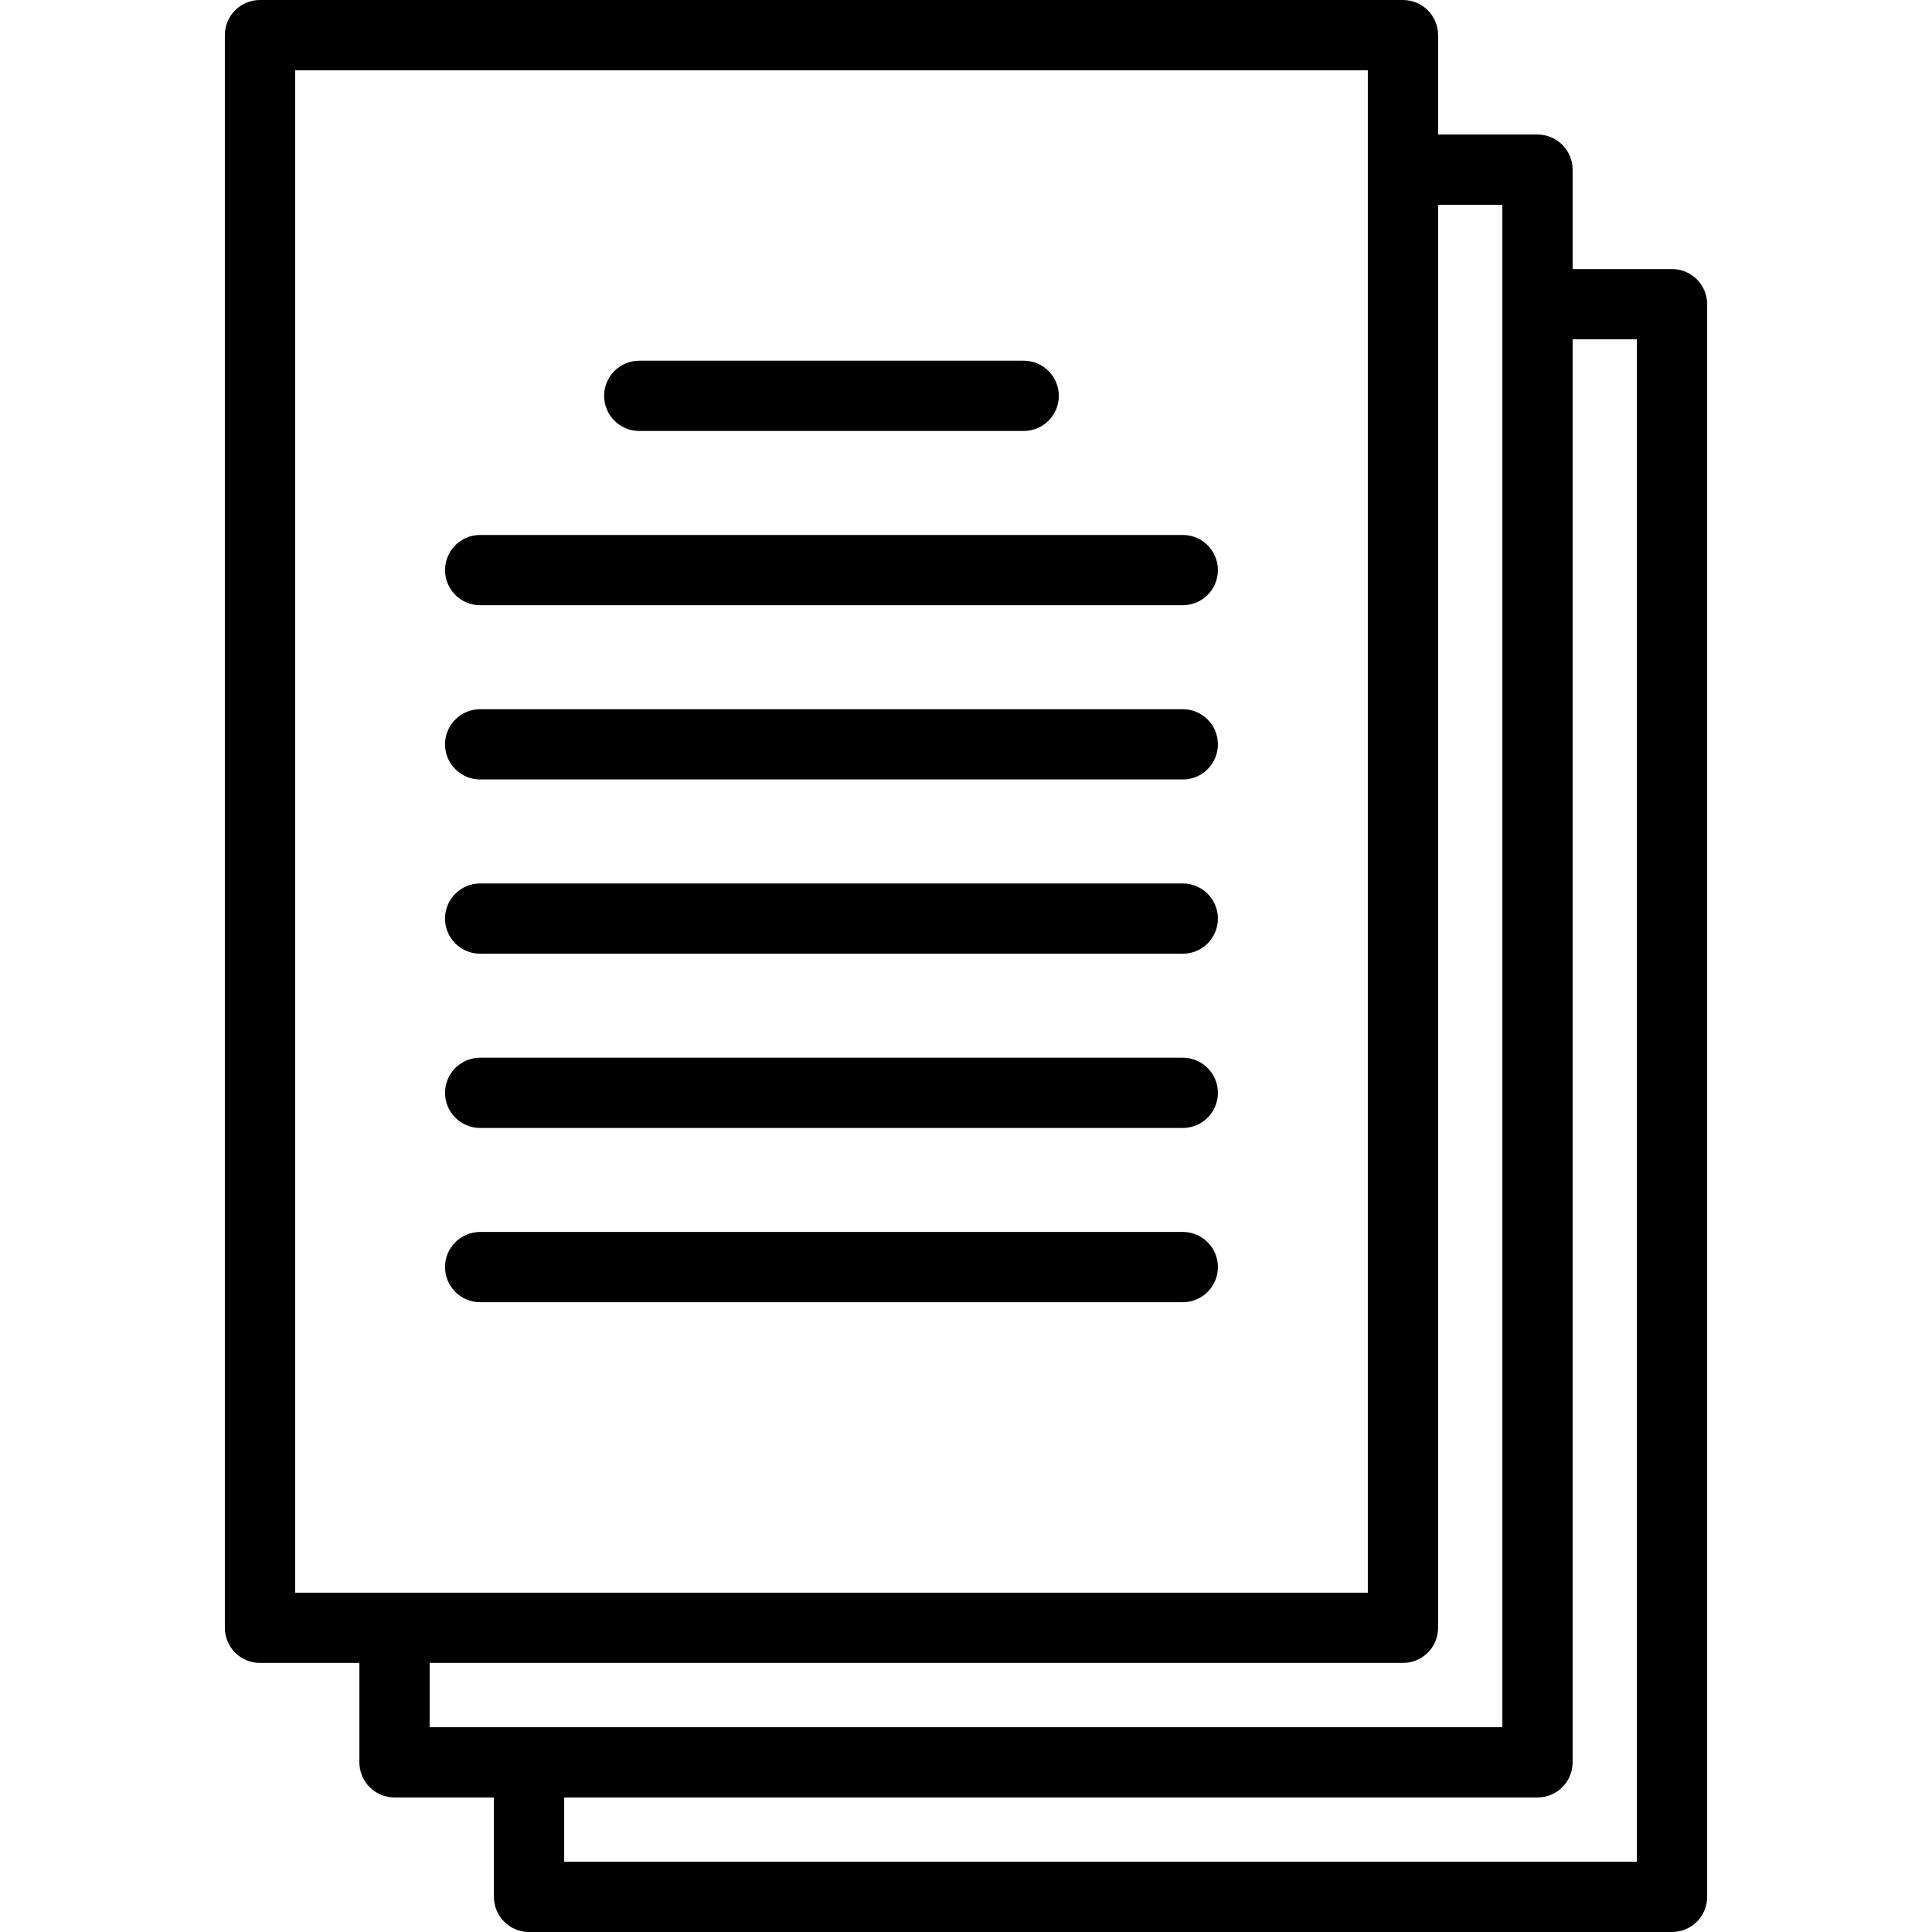
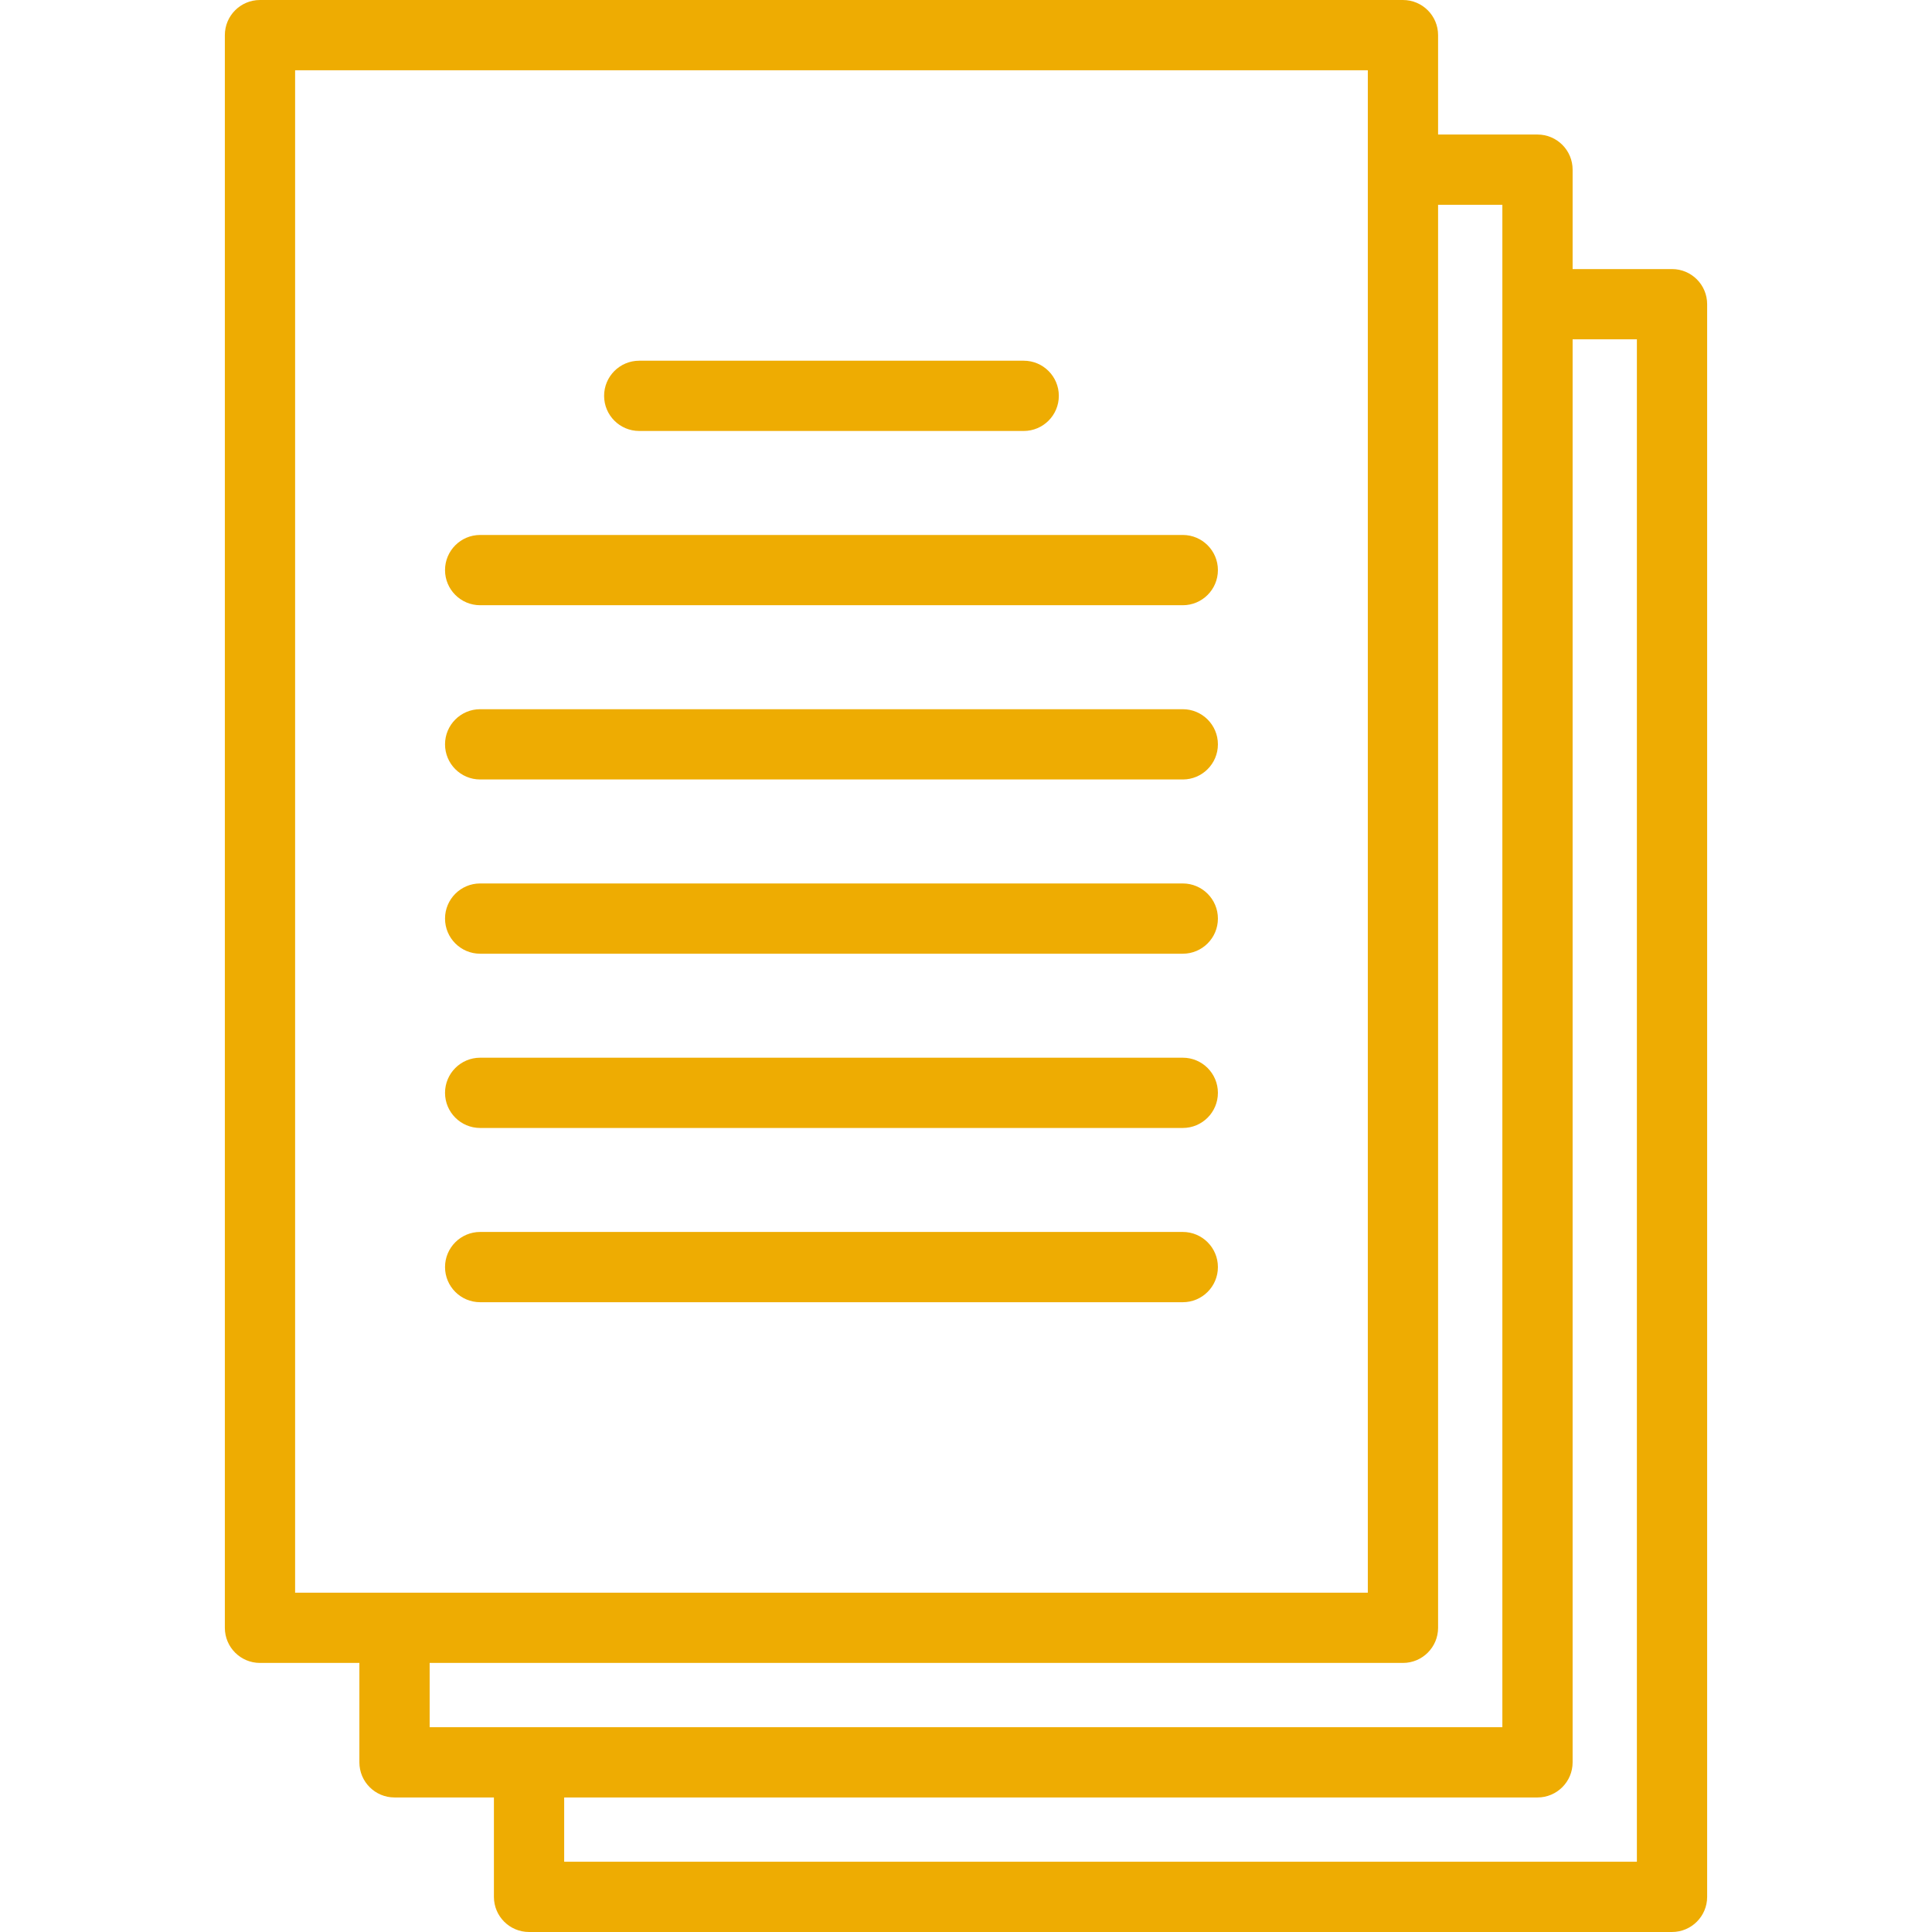
- <svg xmlns="http://www.w3.org/2000/svg" fill="currentColor" height="800px" width="800px" version="1.1" id="Layer_1" viewBox="0 0 512 512" xml:space="preserve">
+ <svg xmlns="http://www.w3.org/2000/svg" fill="#eeac02" height="800px" width="800px" version="1.1" id="Layer_1" viewBox="0 0 512 512" xml:space="preserve">
  <g>
    <g>
      <path d="M443.103,71.306H416.76V44.963c0-5.142-4.167-9.31-9.31-9.31h-26.342V9.31c0-5.142-4.167-9.31-9.31-9.31h-302.9    c-5.143,0-9.31,4.169-9.31,9.31v422.074c0,5.142,4.167,9.31,9.31,9.31H95.24v26.342c0,5.142,4.167,9.31,9.31,9.31h26.342v26.342    c0,5.142,4.167,9.31,9.31,9.31h302.9c5.143,0,9.31-4.169,9.31-9.31V80.616C452.413,75.474,448.246,71.306,443.103,71.306z     M78.208,422.074V18.621h284.279v403.453H78.208z M113.862,457.726v-17.032h257.935c5.143,0,9.31-4.169,9.31-9.31V54.274h17.033    v403.453H113.862z M433.792,493.379H149.513v-17.032H407.45c5.143,0,9.31-4.169,9.31-9.31V89.927h17.032V493.379z" />
    </g>
  </g>
  <g>
    <g>
      <path d="M271.292,95.592H169.404c-5.143,0-9.31,4.169-9.31,9.31s4.167,9.31,9.31,9.31h101.887c5.143,0,9.31-4.169,9.31-9.31    S276.435,95.592,271.292,95.592z" />
    </g>
  </g>
  <g>
    <g>
      <path d="M313.448,141.771h-186.2c-5.143,0-9.31,4.169-9.31,9.31s4.167,9.31,9.31,9.31h186.2c5.143,0,9.31-4.169,9.31-9.31    S318.59,141.771,313.448,141.771z" />
    </g>
  </g>
  <g>
    <g>
      <path d="M313.448,187.948h-186.2c-5.143,0-9.31,4.169-9.31,9.31s4.167,9.31,9.31,9.31h186.2c5.143,0,9.31-4.169,9.31-9.31    S318.59,187.948,313.448,187.948z" />
    </g>
  </g>
  <g>
    <g>
      <path d="M313.448,234.125h-186.2c-5.143,0-9.31,4.169-9.31,9.31s4.167,9.31,9.31,9.31h186.2c5.143,0,9.31-4.169,9.31-9.31    S318.59,234.125,313.448,234.125z" />
    </g>
  </g>
  <g>
    <g>
      <path d="M313.448,280.303h-186.2c-5.143,0-9.31,4.169-9.31,9.31s4.167,9.31,9.31,9.31h186.2c5.143,0,9.31-4.169,9.31-9.31    S318.59,280.303,313.448,280.303z" />
    </g>
  </g>
  <g>
    <g>
      <path d="M313.448,326.48h-186.2c-5.143,0-9.31,4.169-9.31,9.31s4.167,9.31,9.31,9.31h186.2c5.143,0,9.31-4.169,9.31-9.31    S318.59,326.48,313.448,326.48z" />
    </g>
  </g>
</svg>
